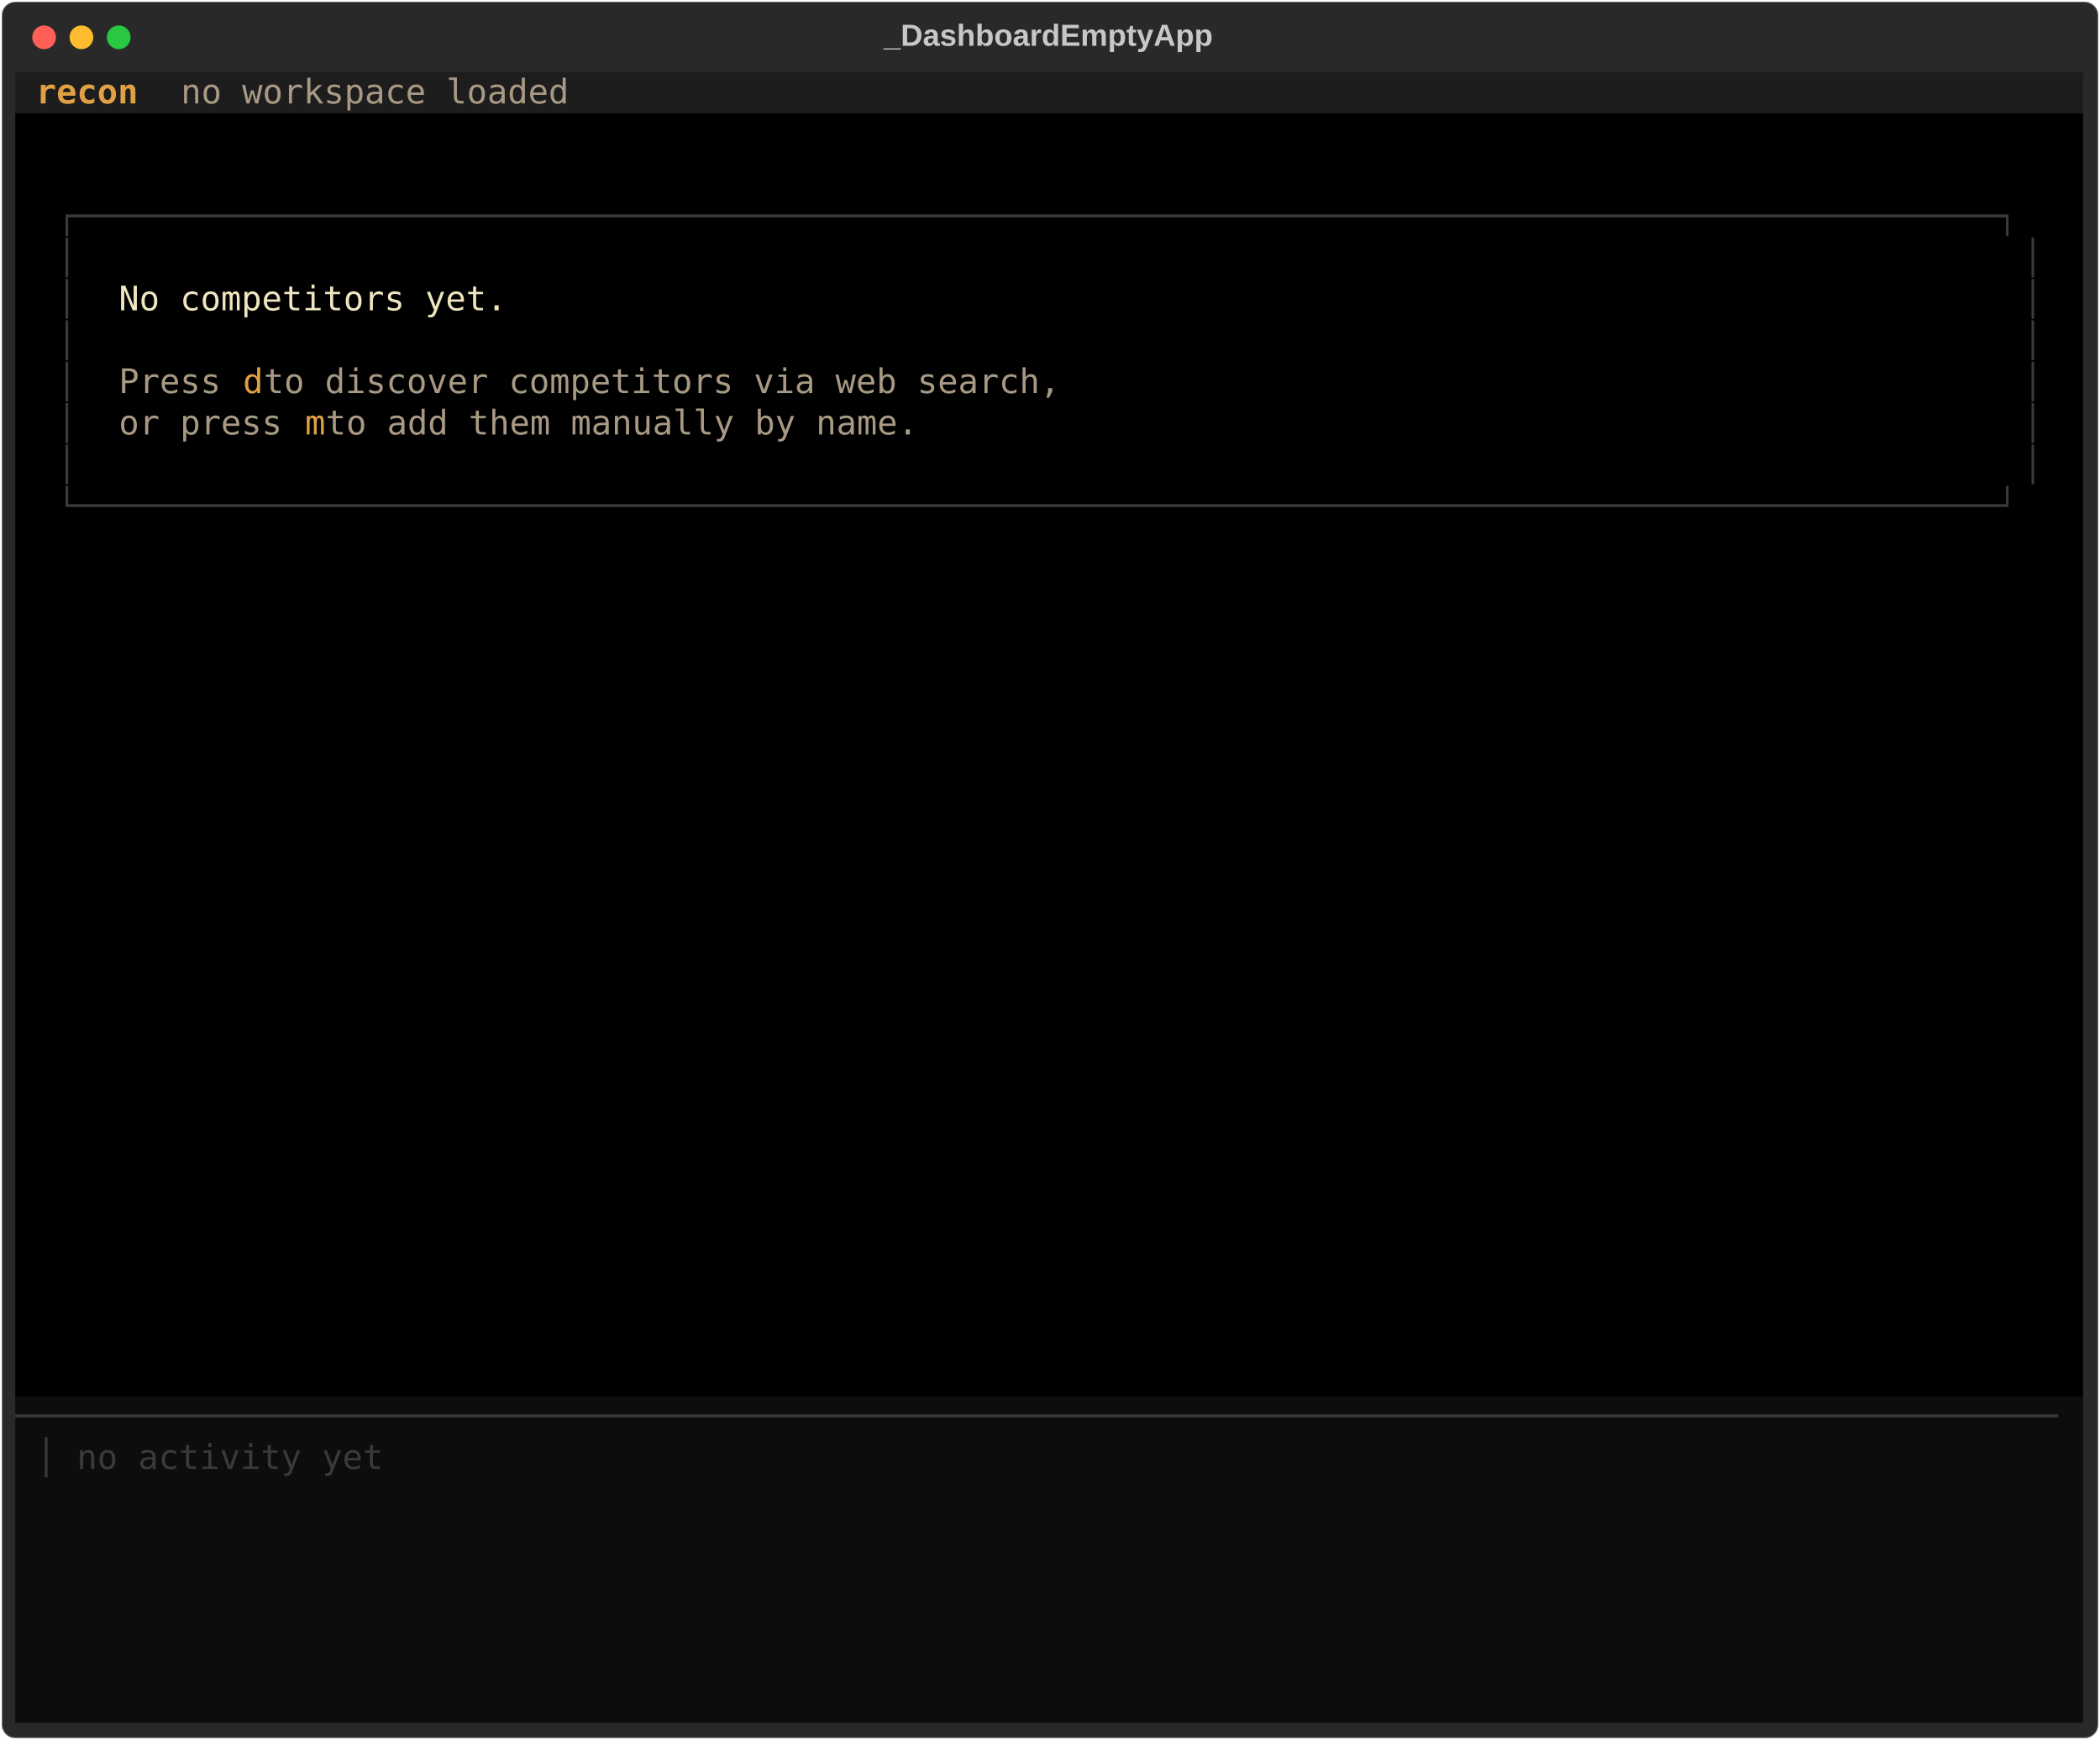
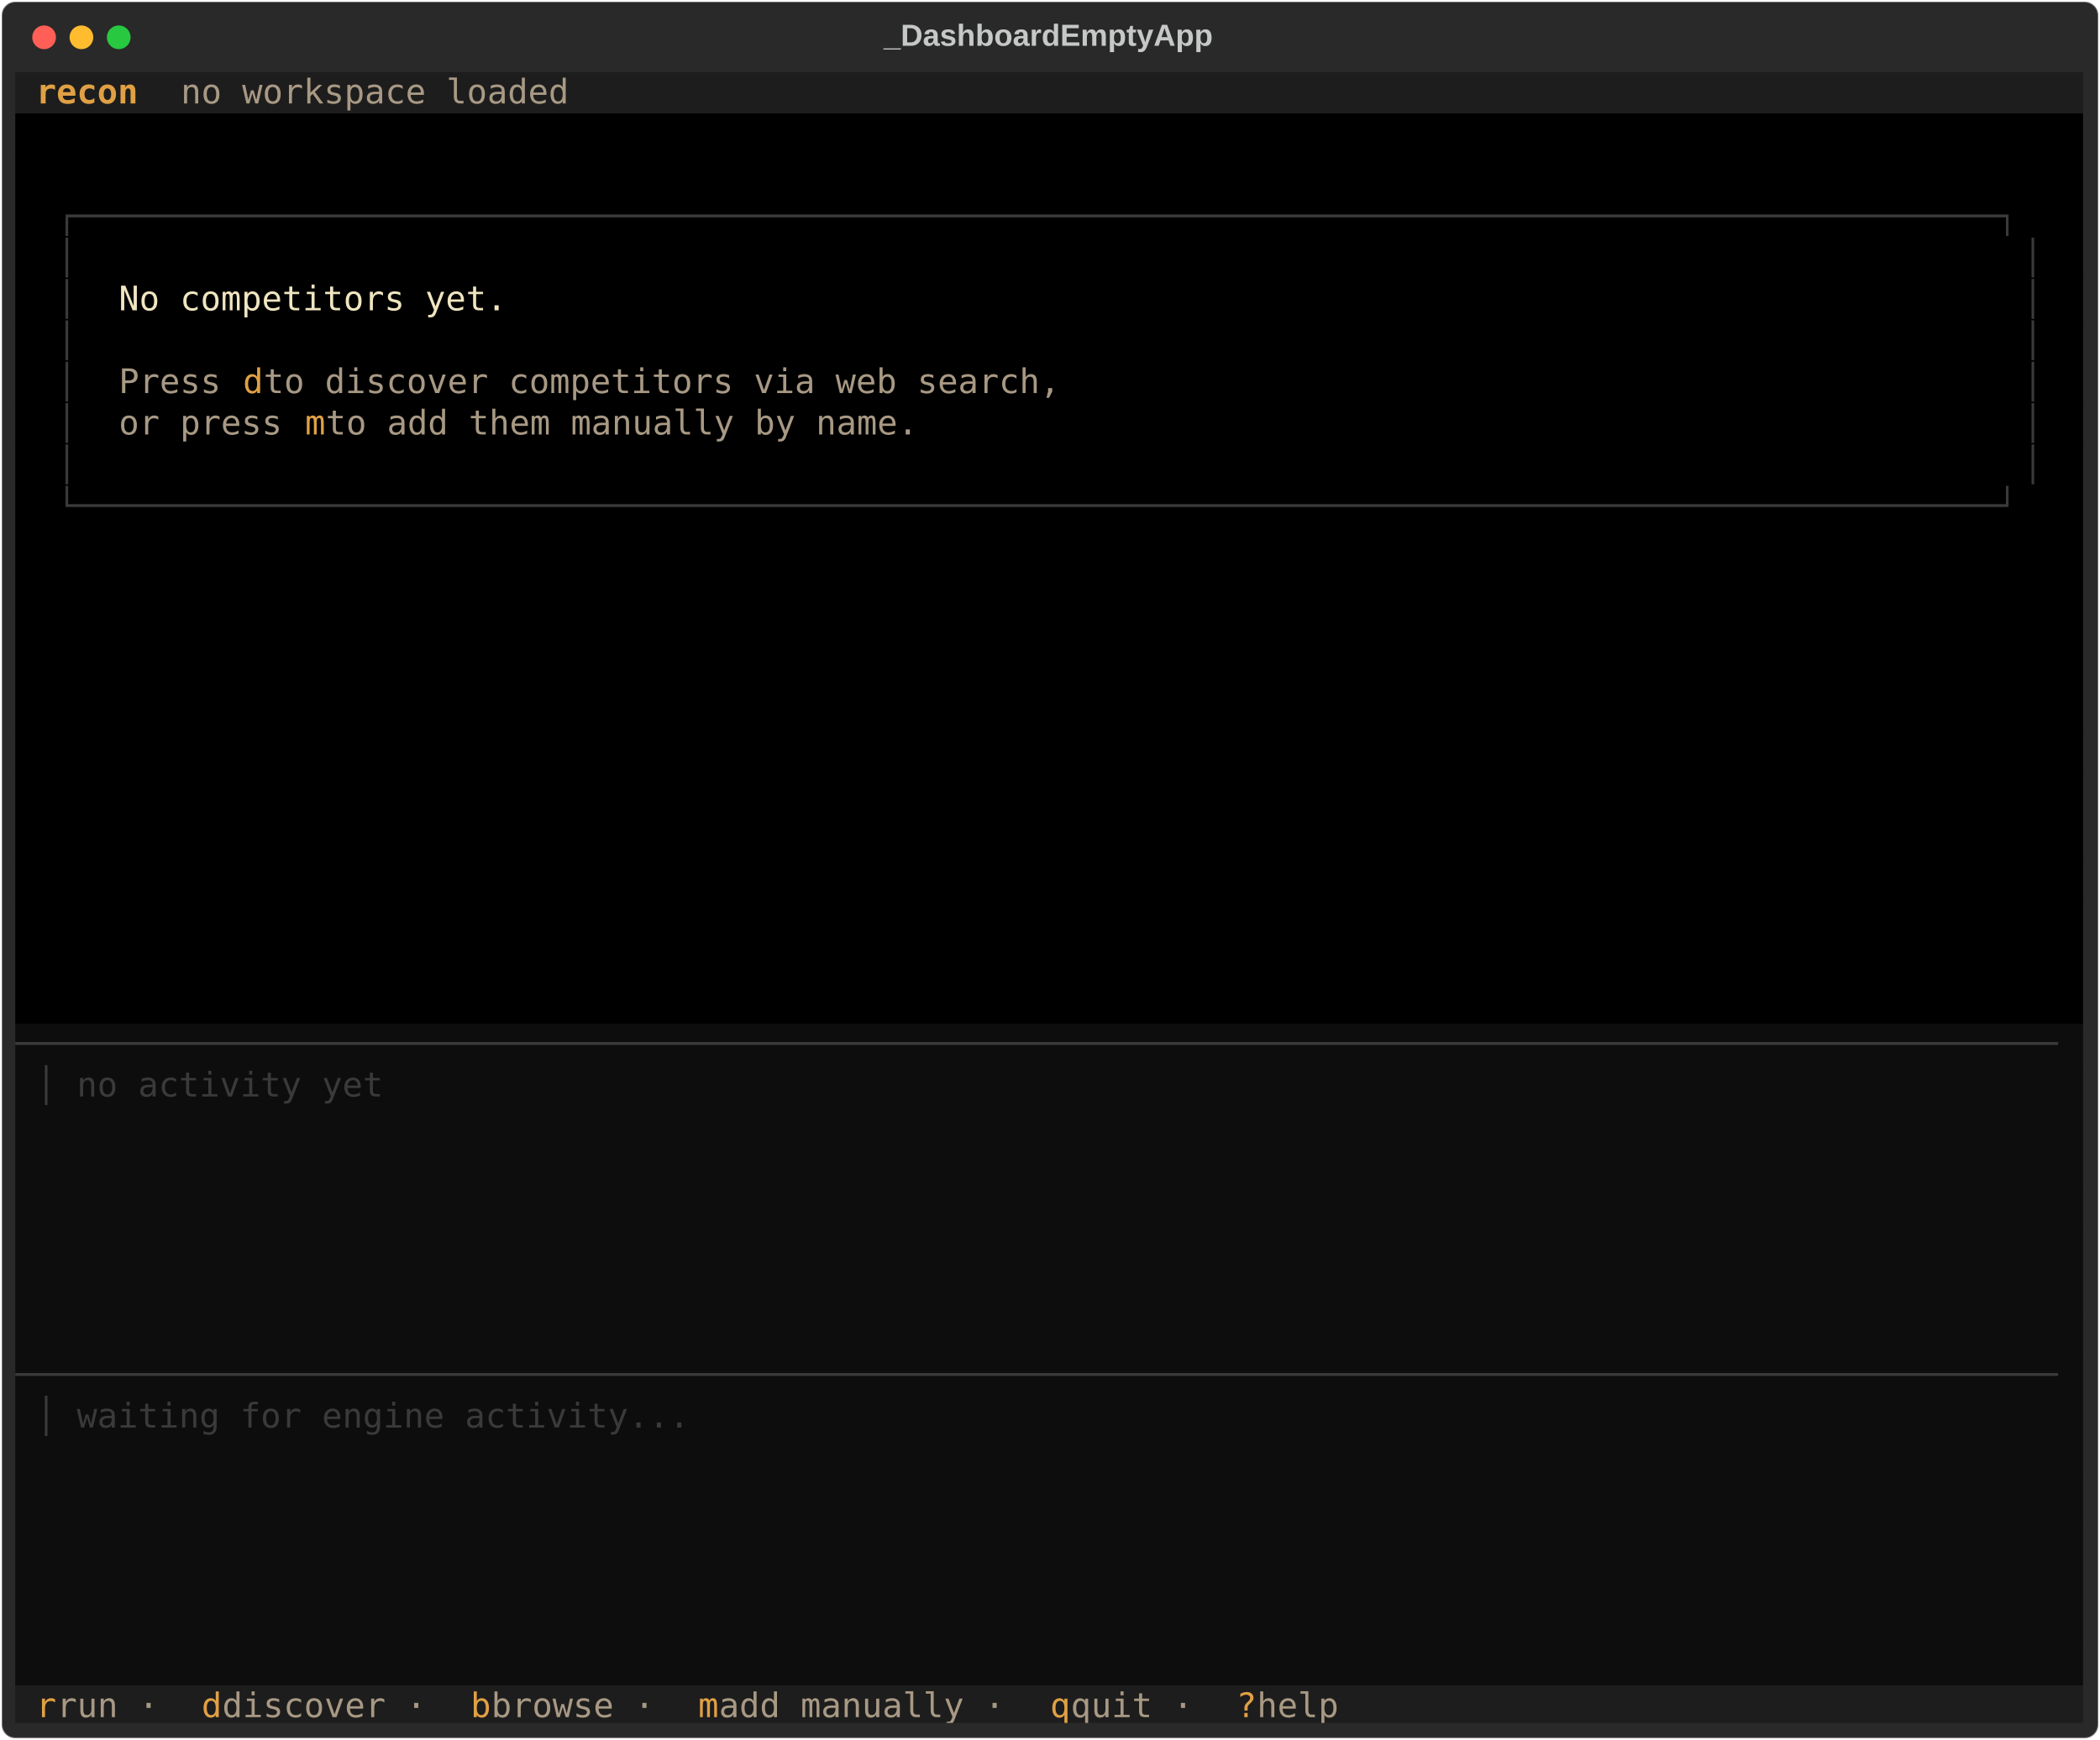
<svg xmlns="http://www.w3.org/2000/svg" class="rich-terminal" viewBox="0 0 1238 1026.0">
  <style>

    @font-face {
        font-family: "Fira Code";
        src: local("FiraCode-Regular"),
                url("https://cdnjs.cloudflare.com/ajax/libs/firacode/6.2.0/woff2/FiraCode-Regular.woff2") format("woff2"),
                url("https://cdnjs.cloudflare.com/ajax/libs/firacode/6.2.0/woff/FiraCode-Regular.woff") format("woff");
        font-style: normal;
        font-weight: 400;
    }
    @font-face {
        font-family: "Fira Code";
        src: local("FiraCode-Bold"),
                url("https://cdnjs.cloudflare.com/ajax/libs/firacode/6.2.0/woff2/FiraCode-Bold.woff2") format("woff2"),
                url("https://cdnjs.cloudflare.com/ajax/libs/firacode/6.2.0/woff/FiraCode-Bold.woff") format("woff");
        font-style: bold;
        font-weight: 700;
    }

    .terminal-matrix {
        font-family: Fira Code, monospace;
        font-size: 20px;
        line-height: 24.4px;
        font-variant-east-asian: full-width;
    }

    .terminal-title {
        font-size: 18px;
        font-weight: bold;
        font-family: arial;
    }

    .terminal-r1 { fill: #c5c8c6 }
.terminal-r2 { fill: #e0a044;font-weight: bold }
.terminal-r3 { fill: #efe5c0 }
.terminal-r4 { fill: #a89984 }
.terminal-r5 { fill: #3a3a3a }
.terminal-r6 { fill: #e0a044 }
    </style>
  <defs>
    <clipPath id="terminal-clip-terminal">
      <rect x="0" y="0" width="1219.0" height="975.0" />
    </clipPath>
    <clipPath id="terminal-line-0">
      <rect x="0" y="1.5" width="1220" height="24.65" />
    </clipPath>
    <clipPath id="terminal-line-1">
      <rect x="0" y="25.9" width="1220" height="24.65" />
    </clipPath>
    <clipPath id="terminal-line-2">
      <rect x="0" y="50.3" width="1220" height="24.65" />
    </clipPath>
    <clipPath id="terminal-line-3">
      <rect x="0" y="74.7" width="1220" height="24.65" />
    </clipPath>
    <clipPath id="terminal-line-4">
      <rect x="0" y="99.1" width="1220" height="24.65" />
    </clipPath>
    <clipPath id="terminal-line-5">
      <rect x="0" y="123.5" width="1220" height="24.65" />
    </clipPath>
    <clipPath id="terminal-line-6">
      <rect x="0" y="147.9" width="1220" height="24.65" />
    </clipPath>
    <clipPath id="terminal-line-7">
      <rect x="0" y="172.3" width="1220" height="24.65" />
    </clipPath>
    <clipPath id="terminal-line-8">
      <rect x="0" y="196.7" width="1220" height="24.65" />
    </clipPath>
    <clipPath id="terminal-line-9">
      <rect x="0" y="221.1" width="1220" height="24.65" />
    </clipPath>
    <clipPath id="terminal-line-10">
      <rect x="0" y="245.5" width="1220" height="24.65" />
    </clipPath>
    <clipPath id="terminal-line-11">
      <rect x="0" y="269.9" width="1220" height="24.65" />
    </clipPath>
    <clipPath id="terminal-line-12">
      <rect x="0" y="294.3" width="1220" height="24.65" />
    </clipPath>
    <clipPath id="terminal-line-13">
      <rect x="0" y="318.7" width="1220" height="24.65" />
    </clipPath>
    <clipPath id="terminal-line-14">
      <rect x="0" y="343.1" width="1220" height="24.65" />
    </clipPath>
    <clipPath id="terminal-line-15">
      <rect x="0" y="367.5" width="1220" height="24.65" />
    </clipPath>
    <clipPath id="terminal-line-16">
      <rect x="0" y="391.9" width="1220" height="24.65" />
    </clipPath>
    <clipPath id="terminal-line-17">
      <rect x="0" y="416.3" width="1220" height="24.65" />
    </clipPath>
    <clipPath id="terminal-line-18">
      <rect x="0" y="440.7" width="1220" height="24.65" />
    </clipPath>
    <clipPath id="terminal-line-19">
      <rect x="0" y="465.1" width="1220" height="24.65" />
    </clipPath>
    <clipPath id="terminal-line-20">
      <rect x="0" y="489.5" width="1220" height="24.65" />
    </clipPath>
    <clipPath id="terminal-line-21">
      <rect x="0" y="513.9" width="1220" height="24.65" />
    </clipPath>
    <clipPath id="terminal-line-22">
      <rect x="0" y="538.3" width="1220" height="24.65" />
    </clipPath>
    <clipPath id="terminal-line-23">
      <rect x="0" y="562.7" width="1220" height="24.65" />
    </clipPath>
    <clipPath id="terminal-line-24">
      <rect x="0" y="587.1" width="1220" height="24.65" />
    </clipPath>
    <clipPath id="terminal-line-25">
      <rect x="0" y="611.5" width="1220" height="24.65" />
    </clipPath>
    <clipPath id="terminal-line-26">
      <rect x="0" y="635.9" width="1220" height="24.65" />
    </clipPath>
    <clipPath id="terminal-line-27">
      <rect x="0" y="660.3" width="1220" height="24.65" />
    </clipPath>
    <clipPath id="terminal-line-28">
      <rect x="0" y="684.7" width="1220" height="24.65" />
    </clipPath>
    <clipPath id="terminal-line-29">
      <rect x="0" y="709.1" width="1220" height="24.65" />
    </clipPath>
    <clipPath id="terminal-line-30">
      <rect x="0" y="733.5" width="1220" height="24.65" />
    </clipPath>
    <clipPath id="terminal-line-31">
      <rect x="0" y="757.9" width="1220" height="24.65" />
    </clipPath>
    <clipPath id="terminal-line-32">
      <rect x="0" y="782.3" width="1220" height="24.65" />
    </clipPath>
    <clipPath id="terminal-line-33">
      <rect x="0" y="806.7" width="1220" height="24.65" />
    </clipPath>
    <clipPath id="terminal-line-34">
      <rect x="0" y="831.1" width="1220" height="24.65" />
    </clipPath>
    <clipPath id="terminal-line-35">
      <rect x="0" y="855.5" width="1220" height="24.65" />
    </clipPath>
    <clipPath id="terminal-line-36">
      <rect x="0" y="879.9" width="1220" height="24.65" />
    </clipPath>
    <clipPath id="terminal-line-37">
      <rect x="0" y="904.3" width="1220" height="24.65" />
    </clipPath>
    <clipPath id="terminal-line-38">
      <rect x="0" y="928.7" width="1220" height="24.65" />
    </clipPath>
  </defs>
  <rect fill="#292929" stroke="rgba(255,255,255,0.35)" stroke-width="1" x="1" y="1" width="1236" height="1024" rx="8" />
  <text class="terminal-title" fill="#c5c8c6" text-anchor="middle" x="618" y="27">_DashboardEmptyApp</text>
  <g transform="translate(26,22)">
    <circle cx="0" cy="0" r="7" fill="#ff5f57" />
    <circle cx="22" cy="0" r="7" fill="#febc2e" />
    <circle cx="44" cy="0" r="7" fill="#28c840" />
  </g>
  <g transform="translate(9, 41)" clip-path="url(#terminal-clip-terminal)">
    <rect fill="#1d1d1d" x="0" y="1.5" width="12.2" height="24.65" shape-rendering="crispEdges" />
    <rect fill="#1d1d1d" x="12.2" y="1.5" width="61" height="24.65" shape-rendering="crispEdges" />
    <rect fill="#1d1d1d" x="73.2" y="1.5" width="24.4" height="24.65" shape-rendering="crispEdges" />
    <rect fill="#1d1d1d" x="97.6" y="1.5" width="231.8" height="24.65" shape-rendering="crispEdges" />
    <rect fill="#1d1d1d" x="329.4" y="1.5" width="890.6" height="24.65" shape-rendering="crispEdges" />
    <rect fill="#000000" x="0" y="25.9" width="1220" height="24.65" shape-rendering="crispEdges" />
    <rect fill="#000000" x="0" y="50.3" width="1220" height="24.65" shape-rendering="crispEdges" />
    <rect fill="#000000" x="0" y="74.7" width="24.4" height="24.65" shape-rendering="crispEdges" />
    <rect fill="#000000" x="24.4" y="74.7" width="1171.2" height="24.65" shape-rendering="crispEdges" />
    <rect fill="#000000" x="1195.6" y="74.7" width="24.4" height="24.65" shape-rendering="crispEdges" />
    <rect fill="#000000" x="0" y="99.1" width="24.4" height="24.65" shape-rendering="crispEdges" />
    <rect fill="#000000" x="24.4" y="99.1" width="12.2" height="24.65" shape-rendering="crispEdges" />
    <rect fill="#000000" x="36.6" y="99.1" width="1146.8" height="24.65" shape-rendering="crispEdges" />
    <rect fill="#000000" x="1183.4" y="99.1" width="12.2" height="24.65" shape-rendering="crispEdges" />
    <rect fill="#000000" x="1195.6" y="99.1" width="24.4" height="24.65" shape-rendering="crispEdges" />
    <rect fill="#000000" x="0" y="123.5" width="24.4" height="24.65" shape-rendering="crispEdges" />
    <rect fill="#000000" x="24.4" y="123.5" width="12.2" height="24.65" shape-rendering="crispEdges" />
    <rect fill="#000000" x="36.6" y="123.5" width="24.4" height="24.65" shape-rendering="crispEdges" />
    <rect fill="#000000" x="61" y="123.5" width="231.8" height="24.65" shape-rendering="crispEdges" />
    <rect fill="#000000" x="292.8" y="123.5" width="890.6" height="24.65" shape-rendering="crispEdges" />
    <rect fill="#000000" x="1183.4" y="123.5" width="12.2" height="24.65" shape-rendering="crispEdges" />
    <rect fill="#000000" x="1195.6" y="123.5" width="24.4" height="24.65" shape-rendering="crispEdges" />
    <rect fill="#000000" x="0" y="147.9" width="24.4" height="24.65" shape-rendering="crispEdges" />
    <rect fill="#000000" x="24.4" y="147.9" width="12.2" height="24.65" shape-rendering="crispEdges" />
    <rect fill="#000000" x="36.6" y="147.9" width="24.4" height="24.65" shape-rendering="crispEdges" />
    <rect fill="#000000" x="61" y="147.9" width="0" height="24.65" shape-rendering="crispEdges" />
    <rect fill="#000000" x="61" y="147.9" width="1122.4" height="24.65" shape-rendering="crispEdges" />
    <rect fill="#000000" x="1183.4" y="147.9" width="12.2" height="24.65" shape-rendering="crispEdges" />
    <rect fill="#000000" x="1195.6" y="147.9" width="24.4" height="24.65" shape-rendering="crispEdges" />
    <rect fill="#000000" x="0" y="172.3" width="24.4" height="24.65" shape-rendering="crispEdges" />
    <rect fill="#000000" x="24.4" y="172.3" width="12.2" height="24.65" shape-rendering="crispEdges" />
    <rect fill="#000000" x="36.6" y="172.3" width="24.4" height="24.65" shape-rendering="crispEdges" />
    <rect fill="#000000" x="61" y="172.3" width="73.2" height="24.65" shape-rendering="crispEdges" />
    <rect fill="#000000" x="134.2" y="172.3" width="12.2" height="24.65" shape-rendering="crispEdges" />
    <rect fill="#000000" x="146.4" y="172.3" width="488" height="24.65" shape-rendering="crispEdges" />
    <rect fill="#000000" x="634.4" y="172.3" width="549" height="24.65" shape-rendering="crispEdges" />
    <rect fill="#000000" x="1183.4" y="172.3" width="12.2" height="24.65" shape-rendering="crispEdges" />
    <rect fill="#000000" x="1195.6" y="172.3" width="24.4" height="24.65" shape-rendering="crispEdges" />
    <rect fill="#000000" x="0" y="196.7" width="24.4" height="24.65" shape-rendering="crispEdges" />
    <rect fill="#000000" x="24.4" y="196.7" width="12.2" height="24.65" shape-rendering="crispEdges" />
    <rect fill="#000000" x="36.6" y="196.7" width="24.4" height="24.65" shape-rendering="crispEdges" />
    <rect fill="#000000" x="61" y="196.7" width="109.8" height="24.65" shape-rendering="crispEdges" />
    <rect fill="#000000" x="170.8" y="196.7" width="12.2" height="24.65" shape-rendering="crispEdges" />
    <rect fill="#000000" x="183" y="196.7" width="366" height="24.65" shape-rendering="crispEdges" />
    <rect fill="#000000" x="549" y="196.7" width="634.4" height="24.65" shape-rendering="crispEdges" />
    <rect fill="#000000" x="1183.4" y="196.7" width="12.2" height="24.65" shape-rendering="crispEdges" />
    <rect fill="#000000" x="1195.6" y="196.7" width="24.4" height="24.65" shape-rendering="crispEdges" />
    <rect fill="#000000" x="0" y="221.1" width="24.4" height="24.65" shape-rendering="crispEdges" />
    <rect fill="#000000" x="24.4" y="221.1" width="12.2" height="24.65" shape-rendering="crispEdges" />
    <rect fill="#000000" x="36.6" y="221.1" width="1146.8" height="24.65" shape-rendering="crispEdges" />
    <rect fill="#000000" x="1183.4" y="221.1" width="12.2" height="24.65" shape-rendering="crispEdges" />
    <rect fill="#000000" x="1195.6" y="221.1" width="24.4" height="24.65" shape-rendering="crispEdges" />
    <rect fill="#000000" x="0" y="245.5" width="24.4" height="24.65" shape-rendering="crispEdges" />
    <rect fill="#000000" x="24.4" y="245.5" width="1171.2" height="24.65" shape-rendering="crispEdges" />
    <rect fill="#000000" x="1195.6" y="245.5" width="24.4" height="24.65" shape-rendering="crispEdges" />
    <rect fill="#000000" x="0" y="269.9" width="1220" height="24.65" shape-rendering="crispEdges" />
    <rect fill="#000000" x="0" y="294.3" width="1220" height="24.65" shape-rendering="crispEdges" />
    <rect fill="#000000" x="0" y="318.7" width="1220" height="24.65" shape-rendering="crispEdges" />
    <rect fill="#000000" x="0" y="343.1" width="1220" height="24.65" shape-rendering="crispEdges" />
    <rect fill="#000000" x="0" y="367.5" width="1220" height="24.65" shape-rendering="crispEdges" />
    <rect fill="#000000" x="0" y="391.9" width="1220" height="24.65" shape-rendering="crispEdges" />
    <rect fill="#000000" x="0" y="416.3" width="1220" height="24.65" shape-rendering="crispEdges" />
    <rect fill="#000000" x="0" y="440.7" width="1220" height="24.65" shape-rendering="crispEdges" />
    <rect fill="#000000" x="0" y="465.1" width="1220" height="24.65" shape-rendering="crispEdges" />
    <rect fill="#000000" x="0" y="489.5" width="1220" height="24.65" shape-rendering="crispEdges" />
    <rect fill="#000000" x="0" y="513.9" width="1220" height="24.65" shape-rendering="crispEdges" />
    <rect fill="#000000" x="0" y="538.3" width="1220" height="24.65" shape-rendering="crispEdges" />
-     <rect fill="#000000" x="0" y="562.7" width="1220" height="24.65" shape-rendering="crispEdges" />
-     <rect fill="#000000" x="0" y="587.1" width="1220" height="24.65" shape-rendering="crispEdges" />
-     <rect fill="#000000" x="0" y="611.5" width="1220" height="24.65" shape-rendering="crispEdges" />
-     <rect fill="#000000" x="0" y="635.9" width="1220" height="24.65" shape-rendering="crispEdges" />
-     <rect fill="#000000" x="0" y="660.3" width="1220" height="24.65" shape-rendering="crispEdges" />
-     <rect fill="#000000" x="0" y="684.7" width="1220" height="24.65" shape-rendering="crispEdges" />
-     <rect fill="#000000" x="0" y="709.1" width="1220" height="24.65" shape-rendering="crispEdges" />
-     <rect fill="#000000" x="0" y="733.5" width="1220" height="24.65" shape-rendering="crispEdges" />
-     <rect fill="#000000" x="0" y="757.9" width="1220" height="24.65" shape-rendering="crispEdges" />
-     <rect fill="#0d0d0d" x="0" y="782.3" width="1220" height="24.65" shape-rendering="crispEdges" />
+     <rect fill="#0d0d0d" x="0" y="562.7" width="1220" height="24.65" shape-rendering="crispEdges" />
+     <rect fill="#0d0d0d" x="0" y="587.1" width="12.2" height="24.65" shape-rendering="crispEdges" />
+     <rect fill="#0d0d0d" x="12.2" y="587.1" width="207.4" height="24.65" shape-rendering="crispEdges" />
+     <rect fill="#0d0d0d" x="219.6" y="587.1" width="1000.4" height="24.65" shape-rendering="crispEdges" />
+     <rect fill="#0d0d0d" x="0" y="611.5" width="12.2" height="24.65" shape-rendering="crispEdges" />
+     <rect fill="#0d0d0d" x="12.2" y="611.5" width="1195.6" height="24.65" shape-rendering="crispEdges" />
+     <rect fill="#0d0d0d" x="1207.8" y="611.5" width="12.2" height="24.65" shape-rendering="crispEdges" />
+     <rect fill="#0d0d0d" x="0" y="635.9" width="12.2" height="24.65" shape-rendering="crispEdges" />
+     <rect fill="#0d0d0d" x="12.2" y="635.9" width="1195.6" height="24.65" shape-rendering="crispEdges" />
+     <rect fill="#0d0d0d" x="1207.8" y="635.9" width="12.2" height="24.65" shape-rendering="crispEdges" />
+     <rect fill="#0d0d0d" x="0" y="660.3" width="12.2" height="24.65" shape-rendering="crispEdges" />
+     <rect fill="#0d0d0d" x="12.2" y="660.3" width="1195.6" height="24.65" shape-rendering="crispEdges" />
+     <rect fill="#0d0d0d" x="1207.8" y="660.3" width="12.2" height="24.65" shape-rendering="crispEdges" />
+     <rect fill="#0d0d0d" x="0" y="684.7" width="12.2" height="24.65" shape-rendering="crispEdges" />
+     <rect fill="#0d0d0d" x="12.2" y="684.7" width="1195.6" height="24.65" shape-rendering="crispEdges" />
+     <rect fill="#0d0d0d" x="1207.8" y="684.7" width="12.2" height="24.65" shape-rendering="crispEdges" />
+     <rect fill="#0d0d0d" x="0" y="709.1" width="12.2" height="24.65" shape-rendering="crispEdges" />
+     <rect fill="#0d0d0d" x="12.2" y="709.1" width="1195.6" height="24.65" shape-rendering="crispEdges" />
+     <rect fill="#0d0d0d" x="1207.8" y="709.1" width="12.2" height="24.65" shape-rendering="crispEdges" />
+     <rect fill="#0d0d0d" x="0" y="733.5" width="12.2" height="24.65" shape-rendering="crispEdges" />
+     <rect fill="#0d0d0d" x="12.2" y="733.5" width="1195.6" height="24.65" shape-rendering="crispEdges" />
+     <rect fill="#0d0d0d" x="1207.8" y="733.5" width="12.2" height="24.65" shape-rendering="crispEdges" />
+     <rect fill="#0d0d0d" x="0" y="757.9" width="1220" height="24.65" shape-rendering="crispEdges" />
+     <rect fill="#0d0d0d" x="0" y="782.3" width="12.2" height="24.65" shape-rendering="crispEdges" />
+     <rect fill="#0d0d0d" x="12.2" y="782.3" width="390.4" height="24.65" shape-rendering="crispEdges" />
+     <rect fill="#0d0d0d" x="402.6" y="782.3" width="817.4" height="24.65" shape-rendering="crispEdges" />
    <rect fill="#0d0d0d" x="0" y="806.7" width="12.2" height="24.65" shape-rendering="crispEdges" />
-     <rect fill="#0d0d0d" x="12.2" y="806.7" width="207.4" height="24.65" shape-rendering="crispEdges" />
-     <rect fill="#0d0d0d" x="219.6" y="806.7" width="1000.4" height="24.65" shape-rendering="crispEdges" />
+     <rect fill="#0d0d0d" x="12.2" y="806.7" width="1195.6" height="24.65" shape-rendering="crispEdges" />
+     <rect fill="#0d0d0d" x="1207.8" y="806.7" width="12.2" height="24.65" shape-rendering="crispEdges" />
    <rect fill="#0d0d0d" x="0" y="831.1" width="12.2" height="24.65" shape-rendering="crispEdges" />
    <rect fill="#0d0d0d" x="12.2" y="831.1" width="1195.6" height="24.65" shape-rendering="crispEdges" />
    <rect fill="#0d0d0d" x="1207.8" y="831.1" width="12.2" height="24.65" shape-rendering="crispEdges" />
    <rect fill="#0d0d0d" x="0" y="855.5" width="12.2" height="24.65" shape-rendering="crispEdges" />
    <rect fill="#0d0d0d" x="12.2" y="855.5" width="1195.6" height="24.65" shape-rendering="crispEdges" />
    <rect fill="#0d0d0d" x="1207.8" y="855.5" width="12.2" height="24.65" shape-rendering="crispEdges" />
    <rect fill="#0d0d0d" x="0" y="879.9" width="12.2" height="24.65" shape-rendering="crispEdges" />
    <rect fill="#0d0d0d" x="12.2" y="879.9" width="1195.6" height="24.65" shape-rendering="crispEdges" />
    <rect fill="#0d0d0d" x="1207.8" y="879.9" width="12.2" height="24.65" shape-rendering="crispEdges" />
    <rect fill="#0d0d0d" x="0" y="904.3" width="12.2" height="24.65" shape-rendering="crispEdges" />
    <rect fill="#0d0d0d" x="12.2" y="904.3" width="1195.6" height="24.65" shape-rendering="crispEdges" />
    <rect fill="#0d0d0d" x="1207.8" y="904.3" width="12.2" height="24.65" shape-rendering="crispEdges" />
    <rect fill="#0d0d0d" x="0" y="928.7" width="12.2" height="24.65" shape-rendering="crispEdges" />
    <rect fill="#0d0d0d" x="12.2" y="928.7" width="1195.6" height="24.65" shape-rendering="crispEdges" />
    <rect fill="#0d0d0d" x="1207.8" y="928.7" width="12.2" height="24.65" shape-rendering="crispEdges" />
-     <rect fill="#0d0d0d" x="0" y="953.1" width="12.2" height="24.65" shape-rendering="crispEdges" />
-     <rect fill="#0d0d0d" x="12.2" y="953.1" width="1195.6" height="24.65" shape-rendering="crispEdges" />
-     <rect fill="#0d0d0d" x="1207.8" y="953.1" width="12.2" height="24.65" shape-rendering="crispEdges" />
+     <rect fill="#1d1d1d" x="0" y="953.1" width="12.2" height="24.65" shape-rendering="crispEdges" />
+     <rect fill="#1d1d1d" x="12.2" y="953.1" width="12.2" height="24.65" shape-rendering="crispEdges" />
+     <rect fill="#1d1d1d" x="24.4" y="953.1" width="85.4" height="24.65" shape-rendering="crispEdges" />
+     <rect fill="#1d1d1d" x="109.8" y="953.1" width="12.2" height="24.65" shape-rendering="crispEdges" />
+     <rect fill="#1d1d1d" x="122" y="953.1" width="146.4" height="24.65" shape-rendering="crispEdges" />
+     <rect fill="#1d1d1d" x="268.4" y="953.1" width="12.2" height="24.65" shape-rendering="crispEdges" />
+     <rect fill="#1d1d1d" x="280.6" y="953.1" width="122" height="24.65" shape-rendering="crispEdges" />
+     <rect fill="#1d1d1d" x="402.6" y="953.1" width="12.2" height="24.65" shape-rendering="crispEdges" />
+     <rect fill="#1d1d1d" x="414.8" y="953.1" width="195.2" height="24.65" shape-rendering="crispEdges" />
+     <rect fill="#1d1d1d" x="610" y="953.1" width="12.2" height="24.65" shape-rendering="crispEdges" />
+     <rect fill="#1d1d1d" x="622.2" y="953.1" width="97.6" height="24.65" shape-rendering="crispEdges" />
+     <rect fill="#1d1d1d" x="719.8" y="953.1" width="12.2" height="24.65" shape-rendering="crispEdges" />
+     <rect fill="#1d1d1d" x="732" y="953.1" width="61" height="24.65" shape-rendering="crispEdges" />
+     <rect fill="#1d1d1d" x="793" y="953.1" width="427" height="24.65" shape-rendering="crispEdges" />
    <g class="terminal-matrix">
      <text class="terminal-r2" x="12.2" y="20" textLength="61" clip-path="url(#terminal-line-0)">recon</text>
      <text class="terminal-r4" x="97.6" y="20" textLength="231.8" clip-path="url(#terminal-line-0)">no workspace loaded</text>
      <text class="terminal-r1" x="1220" y="20" textLength="12.2" clip-path="url(#terminal-line-0)">
</text>
      <text class="terminal-r1" x="1220" y="44.4" textLength="12.2" clip-path="url(#terminal-line-1)">
</text>
      <text class="terminal-r1" x="1220" y="68.8" textLength="12.2" clip-path="url(#terminal-line-2)">
</text>
      <text class="terminal-r5" x="24.4" y="93.2" textLength="1171.2" clip-path="url(#terminal-line-3)">┌──────────────────────────────────────────────────────────────────────────────────────────────┐</text>
      <text class="terminal-r1" x="1220" y="93.2" textLength="12.2" clip-path="url(#terminal-line-3)">
</text>
      <text class="terminal-r5" x="24.4" y="117.6" textLength="12.2" clip-path="url(#terminal-line-4)">│</text>
      <text class="terminal-r5" x="1183.4" y="117.6" textLength="12.2" clip-path="url(#terminal-line-4)">│</text>
      <text class="terminal-r1" x="1220" y="117.6" textLength="12.2" clip-path="url(#terminal-line-4)">
</text>
      <text class="terminal-r5" x="24.4" y="142" textLength="12.2" clip-path="url(#terminal-line-5)">│</text>
      <text class="terminal-r3" x="61" y="142" textLength="231.8" clip-path="url(#terminal-line-5)">No competitors yet.</text>
      <text class="terminal-r5" x="1183.4" y="142" textLength="12.2" clip-path="url(#terminal-line-5)">│</text>
      <text class="terminal-r1" x="1220" y="142" textLength="12.2" clip-path="url(#terminal-line-5)">
</text>
      <text class="terminal-r5" x="24.4" y="166.4" textLength="12.2" clip-path="url(#terminal-line-6)">│</text>
      <text class="terminal-r5" x="1183.4" y="166.4" textLength="12.2" clip-path="url(#terminal-line-6)">│</text>
      <text class="terminal-r1" x="1220" y="166.4" textLength="12.2" clip-path="url(#terminal-line-6)">
</text>
      <text class="terminal-r5" x="24.4" y="190.8" textLength="12.2" clip-path="url(#terminal-line-7)">│</text>
      <text class="terminal-r4" x="61" y="190.8" textLength="73.2" clip-path="url(#terminal-line-7)">Press </text>
      <text class="terminal-r6" x="134.2" y="190.8" textLength="12.2" clip-path="url(#terminal-line-7)">d</text>
      <text class="terminal-r4" x="146.4" y="190.8" textLength="488" clip-path="url(#terminal-line-7)"> to discover competitors via web search,</text>
      <text class="terminal-r5" x="1183.4" y="190.8" textLength="12.2" clip-path="url(#terminal-line-7)">│</text>
      <text class="terminal-r1" x="1220" y="190.8" textLength="12.2" clip-path="url(#terminal-line-7)">
</text>
      <text class="terminal-r5" x="24.4" y="215.2" textLength="12.2" clip-path="url(#terminal-line-8)">│</text>
      <text class="terminal-r4" x="61" y="215.2" textLength="109.8" clip-path="url(#terminal-line-8)">or press </text>
      <text class="terminal-r6" x="170.8" y="215.2" textLength="12.2" clip-path="url(#terminal-line-8)">m</text>
      <text class="terminal-r4" x="183" y="215.2" textLength="366" clip-path="url(#terminal-line-8)"> to add them manually by name.</text>
      <text class="terminal-r5" x="1183.4" y="215.2" textLength="12.2" clip-path="url(#terminal-line-8)">│</text>
      <text class="terminal-r1" x="1220" y="215.2" textLength="12.2" clip-path="url(#terminal-line-8)">
</text>
      <text class="terminal-r5" x="24.4" y="239.6" textLength="12.2" clip-path="url(#terminal-line-9)">│</text>
      <text class="terminal-r5" x="1183.4" y="239.6" textLength="12.2" clip-path="url(#terminal-line-9)">│</text>
      <text class="terminal-r1" x="1220" y="239.6" textLength="12.2" clip-path="url(#terminal-line-9)">
</text>
      <text class="terminal-r5" x="24.4" y="264" textLength="1171.2" clip-path="url(#terminal-line-10)">└──────────────────────────────────────────────────────────────────────────────────────────────┘</text>
      <text class="terminal-r1" x="1220" y="264" textLength="12.2" clip-path="url(#terminal-line-10)">
</text>
      <text class="terminal-r1" x="1220" y="288.4" textLength="12.2" clip-path="url(#terminal-line-11)">
</text>
      <text class="terminal-r1" x="1220" y="312.8" textLength="12.2" clip-path="url(#terminal-line-12)">
</text>
      <text class="terminal-r1" x="1220" y="337.2" textLength="12.2" clip-path="url(#terminal-line-13)">
</text>
      <text class="terminal-r1" x="1220" y="361.6" textLength="12.2" clip-path="url(#terminal-line-14)">
</text>
      <text class="terminal-r1" x="1220" y="386" textLength="12.2" clip-path="url(#terminal-line-15)">
</text>
      <text class="terminal-r1" x="1220" y="410.4" textLength="12.2" clip-path="url(#terminal-line-16)">
</text>
      <text class="terminal-r1" x="1220" y="434.8" textLength="12.2" clip-path="url(#terminal-line-17)">
</text>
      <text class="terminal-r1" x="1220" y="459.2" textLength="12.2" clip-path="url(#terminal-line-18)">
</text>
      <text class="terminal-r1" x="1220" y="483.6" textLength="12.2" clip-path="url(#terminal-line-19)">
</text>
      <text class="terminal-r1" x="1220" y="508" textLength="12.2" clip-path="url(#terminal-line-20)">
</text>
      <text class="terminal-r1" x="1220" y="532.4" textLength="12.2" clip-path="url(#terminal-line-21)">
</text>
      <text class="terminal-r1" x="1220" y="556.8" textLength="12.2" clip-path="url(#terminal-line-22)">
</text>
+       <text class="terminal-r5" x="0" y="581.2" textLength="1220" clip-path="url(#terminal-line-23)">────────────────────────────────────────────────────────────────────────────────────────────────────</text>
      <text class="terminal-r1" x="1220" y="581.2" textLength="12.2" clip-path="url(#terminal-line-23)">
</text>
+       <text class="terminal-r5" x="12.2" y="605.6" textLength="207.4" clip-path="url(#terminal-line-24)">│ no activity yet</text>
      <text class="terminal-r1" x="1220" y="605.6" textLength="12.2" clip-path="url(#terminal-line-24)">
</text>
      <text class="terminal-r1" x="1220" y="630" textLength="12.2" clip-path="url(#terminal-line-25)">
</text>
      <text class="terminal-r1" x="1220" y="654.4" textLength="12.2" clip-path="url(#terminal-line-26)">
</text>
      <text class="terminal-r1" x="1220" y="678.8" textLength="12.2" clip-path="url(#terminal-line-27)">
</text>
      <text class="terminal-r1" x="1220" y="703.2" textLength="12.2" clip-path="url(#terminal-line-28)">
</text>
      <text class="terminal-r1" x="1220" y="727.6" textLength="12.2" clip-path="url(#terminal-line-29)">
</text>
      <text class="terminal-r1" x="1220" y="752" textLength="12.2" clip-path="url(#terminal-line-30)">
</text>
+       <text class="terminal-r5" x="0" y="776.4" textLength="1220" clip-path="url(#terminal-line-31)">────────────────────────────────────────────────────────────────────────────────────────────────────</text>
      <text class="terminal-r1" x="1220" y="776.4" textLength="12.2" clip-path="url(#terminal-line-31)">
</text>
-       <text class="terminal-r5" x="0" y="800.8" textLength="1220" clip-path="url(#terminal-line-32)">────────────────────────────────────────────────────────────────────────────────────────────────────</text>
+       <text class="terminal-r5" x="12.2" y="800.8" textLength="390.4" clip-path="url(#terminal-line-32)">│ waiting for engine activity...</text>
      <text class="terminal-r1" x="1220" y="800.8" textLength="12.2" clip-path="url(#terminal-line-32)">
</text>
-       <text class="terminal-r5" x="12.2" y="825.2" textLength="207.4" clip-path="url(#terminal-line-33)">│ no activity yet</text>
      <text class="terminal-r1" x="1220" y="825.2" textLength="12.2" clip-path="url(#terminal-line-33)">
</text>
      <text class="terminal-r1" x="1220" y="849.6" textLength="12.2" clip-path="url(#terminal-line-34)">
</text>
      <text class="terminal-r1" x="1220" y="874" textLength="12.2" clip-path="url(#terminal-line-35)">
</text>
      <text class="terminal-r1" x="1220" y="898.4" textLength="12.2" clip-path="url(#terminal-line-36)">
</text>
      <text class="terminal-r1" x="1220" y="922.8" textLength="12.2" clip-path="url(#terminal-line-37)">
</text>
      <text class="terminal-r1" x="1220" y="947.2" textLength="12.2" clip-path="url(#terminal-line-38)">
</text>
+       <text class="terminal-r6" x="12.2" y="971.6" textLength="12.2" clip-path="url(#terminal-line-39)">r</text>
+       <text class="terminal-r4" x="24.4" y="971.6" textLength="85.4" clip-path="url(#terminal-line-39)"> run · </text>
+       <text class="terminal-r6" x="109.8" y="971.6" textLength="12.2" clip-path="url(#terminal-line-39)">d</text>
+       <text class="terminal-r4" x="122" y="971.6" textLength="146.4" clip-path="url(#terminal-line-39)"> discover · </text>
+       <text class="terminal-r6" x="268.4" y="971.6" textLength="12.2" clip-path="url(#terminal-line-39)">b</text>
+       <text class="terminal-r4" x="280.6" y="971.6" textLength="122" clip-path="url(#terminal-line-39)"> browse · </text>
+       <text class="terminal-r6" x="402.6" y="971.6" textLength="12.2" clip-path="url(#terminal-line-39)">m</text>
+       <text class="terminal-r4" x="414.8" y="971.6" textLength="195.2" clip-path="url(#terminal-line-39)"> add manually · </text>
+       <text class="terminal-r6" x="610" y="971.6" textLength="12.2" clip-path="url(#terminal-line-39)">q</text>
+       <text class="terminal-r4" x="622.2" y="971.6" textLength="97.6" clip-path="url(#terminal-line-39)"> quit · </text>
+       <text class="terminal-r6" x="719.8" y="971.6" textLength="12.2" clip-path="url(#terminal-line-39)">?</text>
+       <text class="terminal-r4" x="732" y="971.6" textLength="61" clip-path="url(#terminal-line-39)"> help</text>
    </g>
  </g>
</svg>
